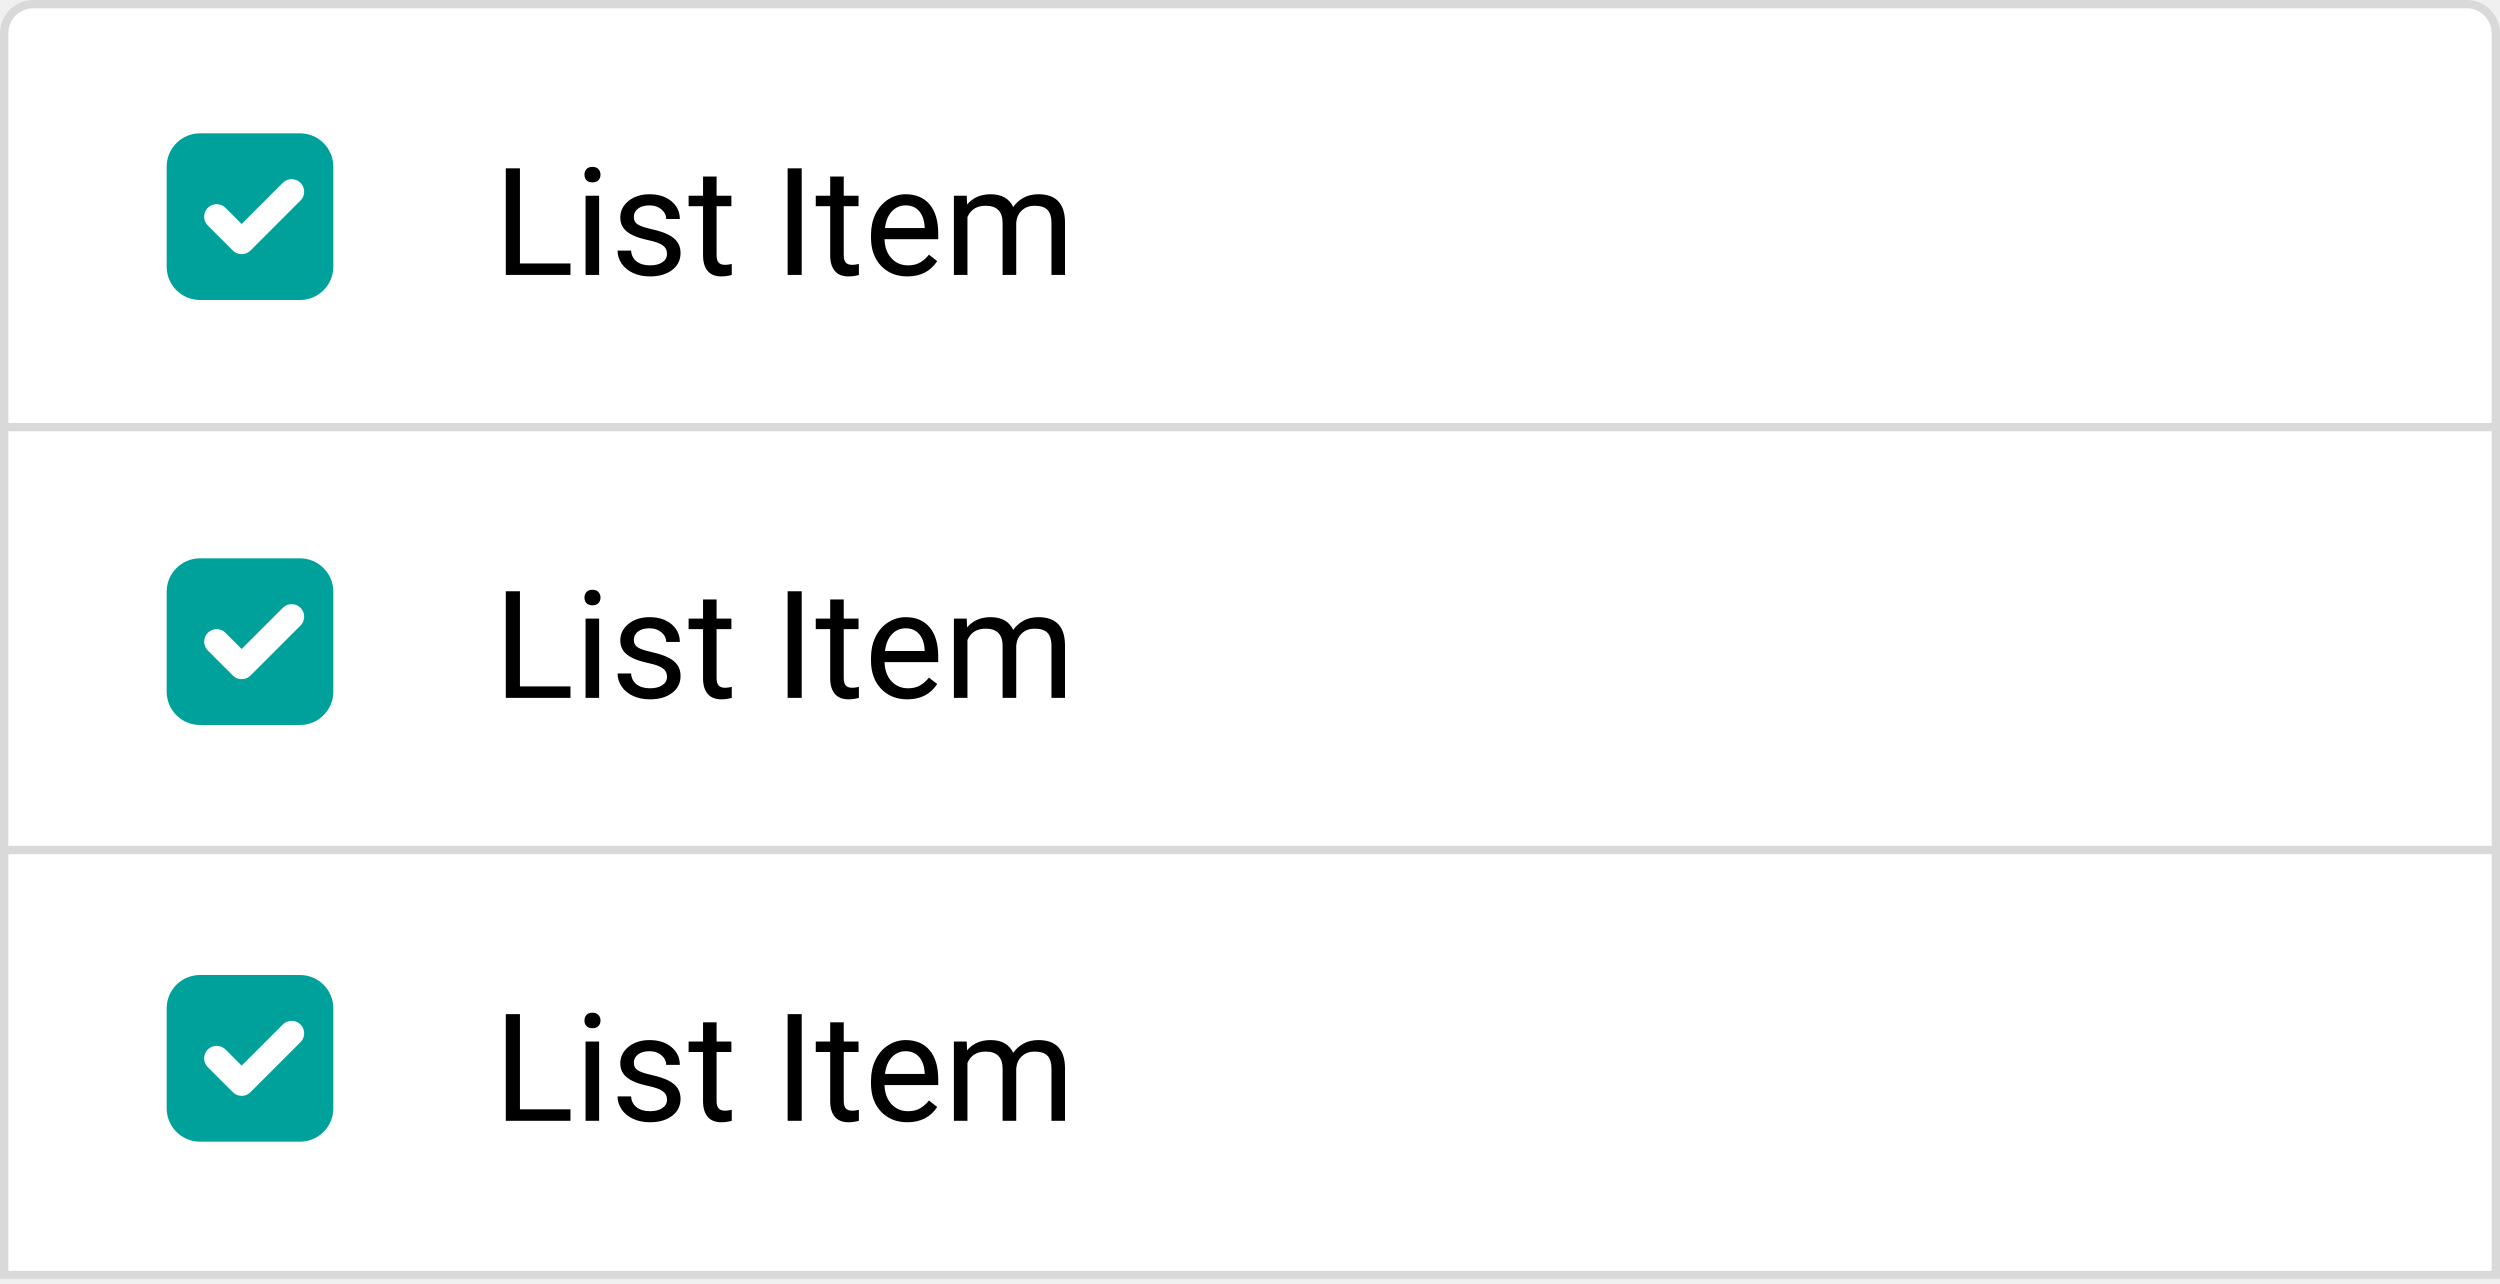
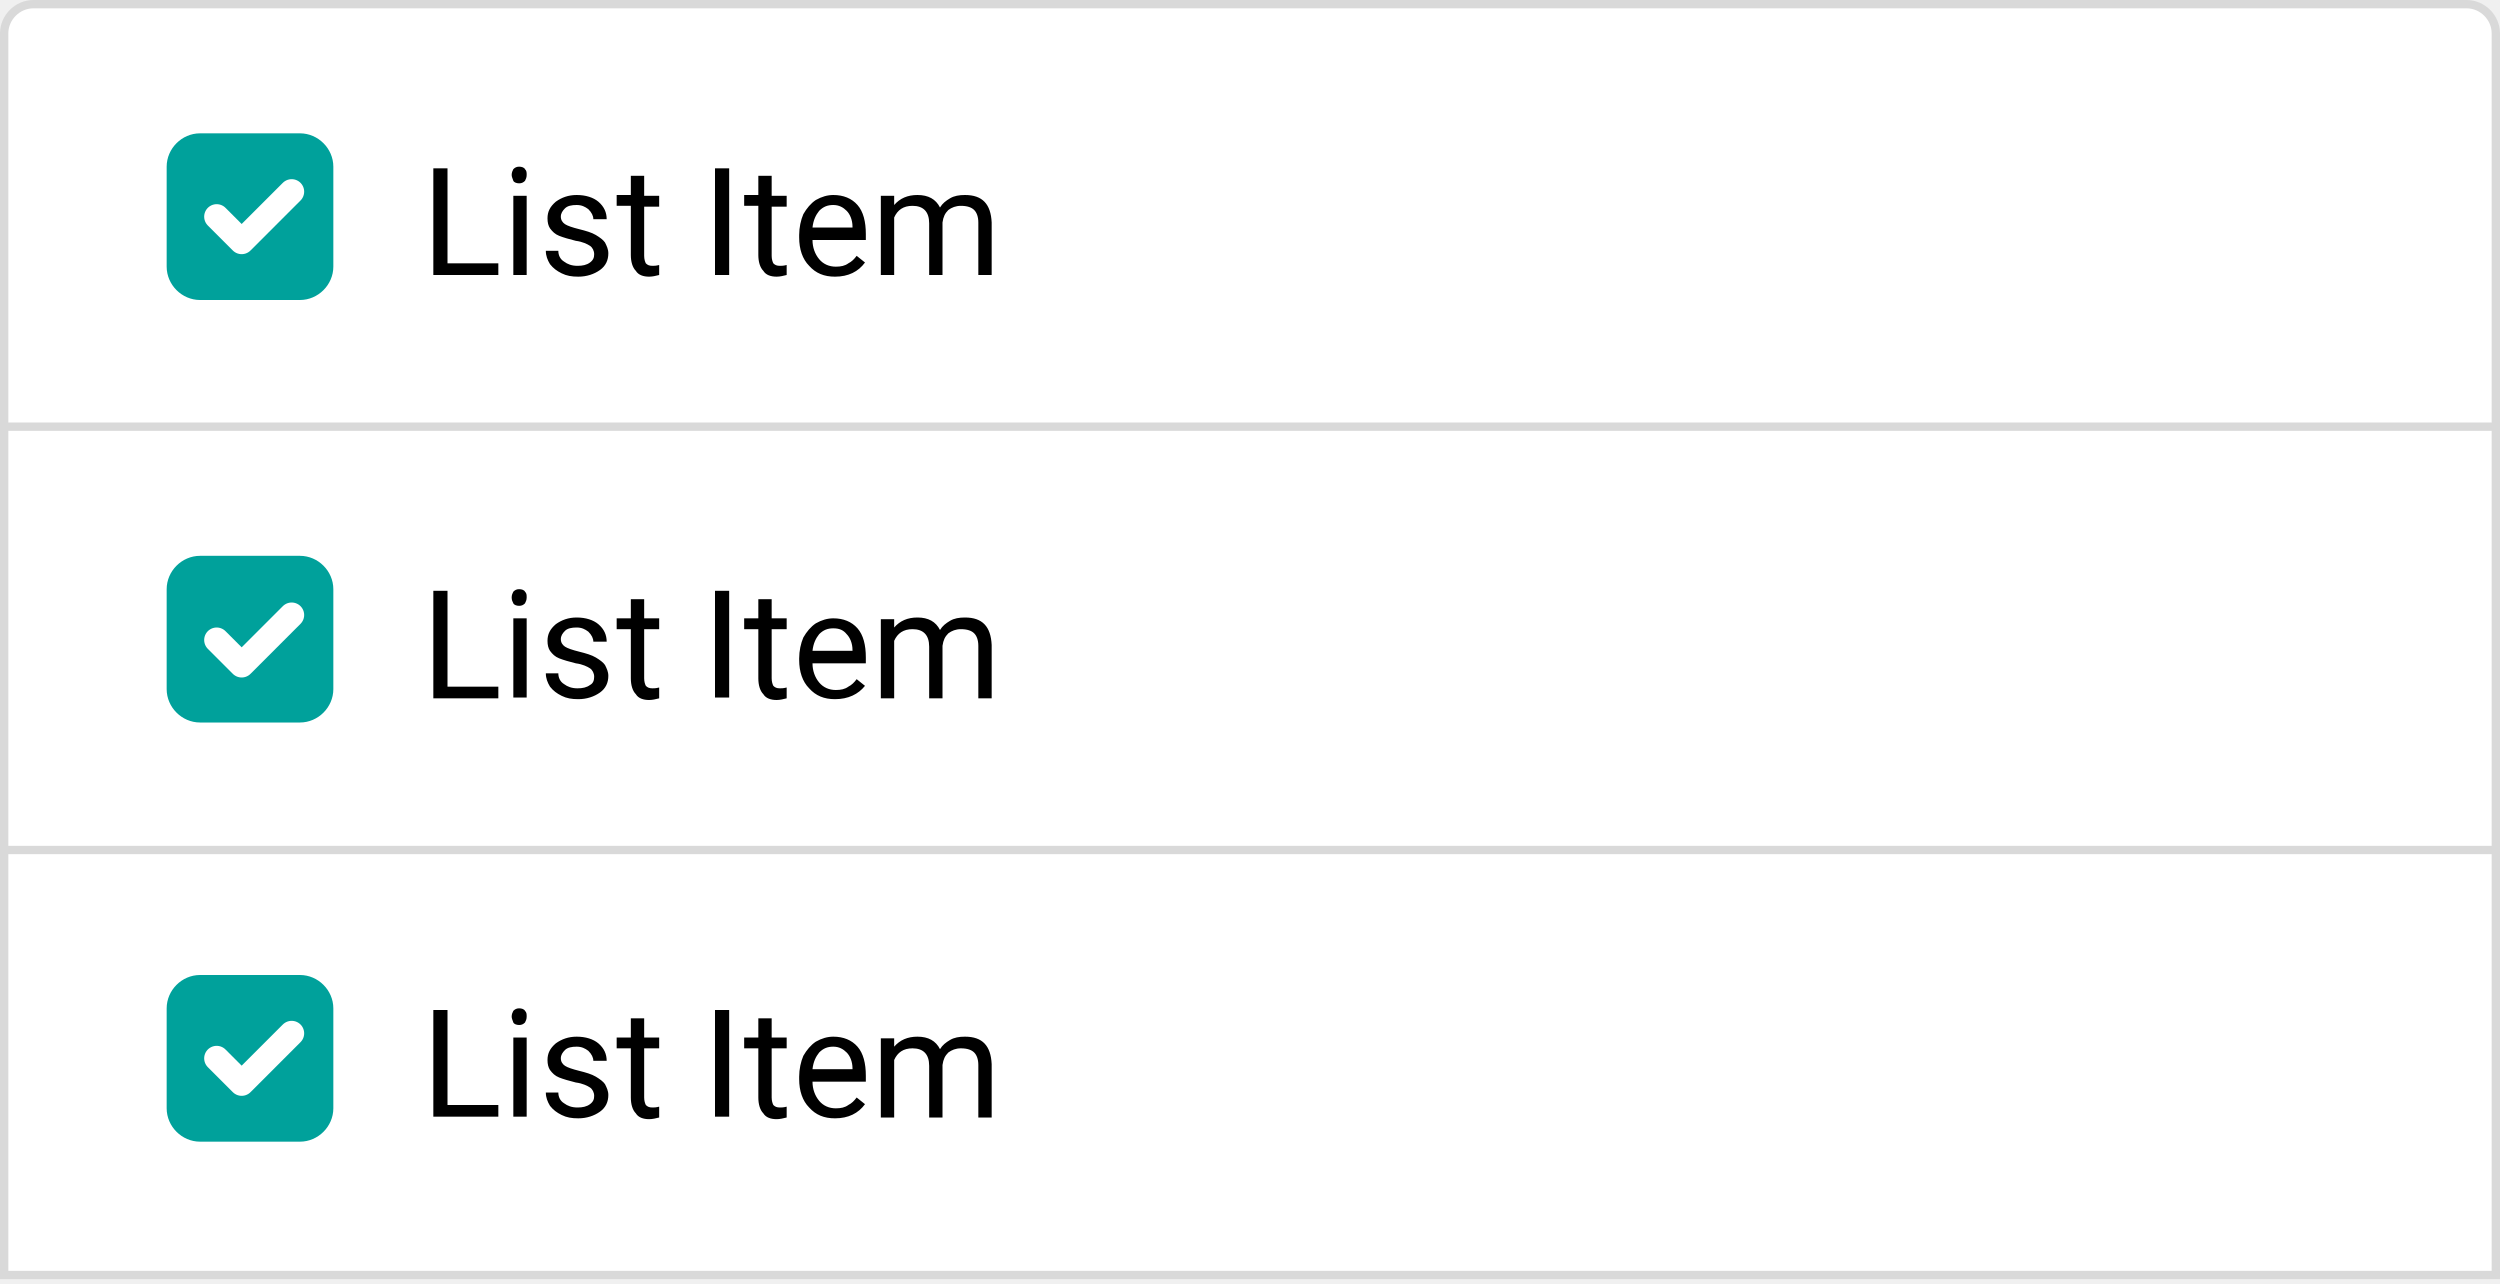
- <svg xmlns="http://www.w3.org/2000/svg" width="300" height="154" viewBox="0 0 300 154" fill="none">
-   <path d="M4 0.5H296C297.933 0.5 299.5 2.067 299.5 4V51.5H0.5V4C0.5 2.067 2.067 0.5 4 0.5Z" fill="white" stroke="#D9D9D9" />
-   <path d="M62.393 31.616H68.457V32.995H60.696V20.199H62.393V31.616ZM71.894 32.995H70.268V23.486H71.894V32.995ZM70.136 20.963C70.136 20.7 70.215 20.477 70.373 20.295C70.537 20.114 70.777 20.023 71.094 20.023C71.41 20.023 71.65 20.114 71.814 20.295C71.978 20.477 72.061 20.7 72.061 20.963C72.061 21.227 71.978 21.447 71.814 21.622C71.65 21.798 71.41 21.886 71.094 21.886C70.777 21.886 70.537 21.798 70.373 21.622C70.215 21.447 70.136 21.227 70.136 20.963ZM80.041 30.473C80.041 30.034 79.874 29.694 79.54 29.453C79.212 29.207 78.635 28.997 77.809 28.821C76.988 28.645 76.335 28.434 75.849 28.188C75.368 27.942 75.011 27.649 74.776 27.309C74.548 26.969 74.434 26.565 74.434 26.096C74.434 25.317 74.762 24.658 75.418 24.119C76.08 23.579 76.924 23.31 77.949 23.31C79.027 23.31 79.9 23.588 80.568 24.145C81.242 24.701 81.579 25.413 81.579 26.281H79.944C79.944 25.835 79.754 25.451 79.373 25.129C78.998 24.807 78.523 24.646 77.949 24.646C77.357 24.646 76.894 24.775 76.561 25.033C76.227 25.29 76.06 25.627 76.06 26.043C76.06 26.436 76.215 26.732 76.525 26.931C76.836 27.13 77.395 27.321 78.204 27.502C79.019 27.684 79.678 27.901 80.182 28.153C80.686 28.405 81.058 28.709 81.298 29.067C81.544 29.418 81.667 29.849 81.667 30.359C81.667 31.208 81.327 31.891 80.647 32.407C79.968 32.916 79.086 33.171 78.002 33.171C77.24 33.171 76.566 33.036 75.981 32.767C75.394 32.497 74.935 32.122 74.601 31.642C74.272 31.156 74.108 30.631 74.108 30.069H75.734C75.764 30.614 75.981 31.047 76.385 31.369C76.795 31.686 77.334 31.844 78.002 31.844C78.617 31.844 79.109 31.721 79.478 31.475C79.853 31.223 80.041 30.889 80.041 30.473ZM85.991 21.183V23.486H87.767V24.743H85.991V30.64C85.991 31.021 86.07 31.308 86.228 31.501C86.387 31.689 86.656 31.783 87.037 31.783C87.225 31.783 87.482 31.747 87.811 31.677V32.995C87.383 33.113 86.967 33.171 86.562 33.171C85.836 33.171 85.288 32.952 84.919 32.512C84.55 32.073 84.365 31.449 84.365 30.64V24.743H82.634V23.486H84.365V21.183H85.991ZM96.204 32.995H94.517V20.199H96.204V32.995ZM101.249 21.183V23.486H103.024V24.743H101.249V30.64C101.249 31.021 101.328 31.308 101.486 31.501C101.645 31.689 101.914 31.783 102.295 31.783C102.482 31.783 102.74 31.747 103.068 31.677V32.995C102.641 33.113 102.225 33.171 101.82 33.171C101.094 33.171 100.546 32.952 100.177 32.512C99.808 32.073 99.623 31.449 99.623 30.64V24.743H97.892V23.486H99.623V21.183H101.249ZM108.878 33.171C107.589 33.171 106.54 32.749 105.731 31.906C104.923 31.056 104.519 29.922 104.519 28.504V28.205C104.519 27.262 104.697 26.421 105.055 25.683C105.418 24.939 105.922 24.359 106.566 23.943C107.217 23.521 107.92 23.31 108.676 23.31C109.912 23.31 110.873 23.717 111.559 24.532C112.244 25.346 112.587 26.512 112.587 28.03V28.706H106.145C106.168 29.644 106.44 30.403 106.962 30.983C107.489 31.557 108.157 31.844 108.966 31.844C109.54 31.844 110.026 31.727 110.425 31.493C110.823 31.258 111.172 30.948 111.471 30.561L112.464 31.334C111.667 32.559 110.472 33.171 108.878 33.171ZM108.676 24.646C108.02 24.646 107.469 24.886 107.023 25.367C106.578 25.841 106.303 26.509 106.197 27.37H110.961V27.247C110.914 26.421 110.691 25.783 110.293 25.331C109.895 24.874 109.355 24.646 108.676 24.646ZM116.006 23.486L116.05 24.54C116.747 23.72 117.688 23.31 118.871 23.31C120.201 23.31 121.106 23.82 121.587 24.839C121.903 24.382 122.313 24.013 122.817 23.732C123.327 23.451 123.928 23.31 124.619 23.31C126.705 23.31 127.766 24.414 127.801 26.623V32.995H126.175V26.72C126.175 26.04 126.02 25.534 125.709 25.2C125.398 24.86 124.877 24.69 124.145 24.69C123.541 24.69 123.04 24.872 122.642 25.235C122.243 25.592 122.012 26.076 121.947 26.685V32.995H120.312V26.764C120.312 25.381 119.636 24.69 118.282 24.69C117.216 24.69 116.486 25.144 116.094 26.052V32.995H114.468V23.486H116.006Z" fill="black" />
-   <rect x="0.5" y="51.25" width="299" height="51" fill="white" stroke="#D9D9D9" />
-   <path d="M62.393 82.366H68.457V83.746H60.696V70.949H62.393V82.366ZM71.894 83.746H70.268V74.236H71.894V83.746ZM70.136 71.713C70.136 71.45 70.215 71.227 70.373 71.045C70.537 70.864 70.777 70.773 71.094 70.773C71.41 70.773 71.65 70.864 71.814 71.045C71.978 71.227 72.061 71.45 72.061 71.713C72.061 71.977 71.978 72.197 71.814 72.372C71.65 72.548 71.41 72.636 71.094 72.636C70.777 72.636 70.537 72.548 70.373 72.372C70.215 72.197 70.136 71.977 70.136 71.713ZM80.041 81.223C80.041 80.784 79.874 80.444 79.54 80.204C79.212 79.957 78.635 79.746 77.809 79.571C76.988 79.395 76.335 79.184 75.849 78.938C75.368 78.692 75.011 78.399 74.776 78.059C74.548 77.719 74.434 77.315 74.434 76.846C74.434 76.067 74.762 75.408 75.418 74.868C76.08 74.329 76.924 74.06 77.949 74.06C79.027 74.06 79.9 74.338 80.568 74.895C81.242 75.451 81.579 76.163 81.579 77.031H79.944C79.944 76.585 79.754 76.201 79.373 75.879C78.998 75.557 78.523 75.396 77.949 75.396C77.357 75.396 76.894 75.525 76.561 75.783C76.227 76.04 76.06 76.377 76.06 76.793C76.06 77.186 76.215 77.482 76.525 77.681C76.836 77.88 77.395 78.071 78.204 78.252C79.019 78.434 79.678 78.651 80.182 78.903C80.686 79.155 81.058 79.459 81.298 79.817C81.544 80.168 81.667 80.599 81.667 81.109C81.667 81.958 81.327 82.641 80.647 83.157C79.968 83.666 79.086 83.921 78.002 83.921C77.24 83.921 76.566 83.787 75.981 83.517C75.394 83.247 74.935 82.872 74.601 82.392C74.272 81.906 74.108 81.381 74.108 80.819H75.734C75.764 81.364 75.981 81.797 76.385 82.12C76.795 82.436 77.334 82.594 78.002 82.594C78.617 82.594 79.109 82.471 79.478 82.225C79.853 81.973 80.041 81.639 80.041 81.223ZM85.991 71.933V74.236H87.767V75.493H85.991V81.39C85.991 81.771 86.07 82.058 86.228 82.251C86.387 82.439 86.656 82.533 87.037 82.533C87.225 82.533 87.482 82.497 87.811 82.427V83.746C87.383 83.863 86.967 83.921 86.562 83.921C85.836 83.921 85.288 83.701 84.919 83.262C84.55 82.823 84.365 82.199 84.365 81.39V75.493H82.634V74.236H84.365V71.933H85.991ZM96.204 83.746H94.517V70.949H96.204V83.746ZM101.249 71.933V74.236H103.024V75.493H101.249V81.39C101.249 81.771 101.328 82.058 101.486 82.251C101.645 82.439 101.914 82.533 102.295 82.533C102.482 82.533 102.74 82.497 103.068 82.427V83.746C102.641 83.863 102.225 83.921 101.82 83.921C101.094 83.921 100.546 83.701 100.177 83.262C99.808 82.823 99.623 82.199 99.623 81.39V75.493H97.892V74.236H99.623V71.933H101.249ZM108.878 83.921C107.589 83.921 106.54 83.499 105.731 82.656C104.923 81.806 104.519 80.672 104.519 79.254V78.955C104.519 78.012 104.697 77.171 105.055 76.433C105.418 75.689 105.922 75.109 106.566 74.693C107.217 74.271 107.92 74.06 108.676 74.06C109.912 74.06 110.873 74.467 111.559 75.282C112.244 76.096 112.587 77.262 112.587 78.78V79.456H106.145C106.168 80.394 106.44 81.153 106.962 81.733C107.489 82.307 108.157 82.594 108.966 82.594C109.54 82.594 110.026 82.477 110.425 82.243C110.823 82.008 111.172 81.698 111.471 81.311L112.464 82.084C111.667 83.309 110.472 83.921 108.878 83.921ZM108.676 75.396C108.02 75.396 107.469 75.636 107.023 76.117C106.578 76.591 106.303 77.259 106.197 78.121H110.961V77.997C110.914 77.171 110.691 76.533 110.293 76.081C109.895 75.624 109.355 75.396 108.676 75.396ZM116.006 74.236L116.05 75.29C116.747 74.47 117.688 74.06 118.871 74.06C120.201 74.06 121.106 74.57 121.587 75.589C121.903 75.132 122.313 74.763 122.817 74.482C123.327 74.201 123.928 74.06 124.619 74.06C126.705 74.06 127.766 75.164 127.801 77.373V83.746H126.175V77.47C126.175 76.79 126.02 76.284 125.709 75.95C125.398 75.61 124.877 75.44 124.145 75.44C123.541 75.44 123.04 75.621 122.642 75.985C122.243 76.342 122.012 76.826 121.947 77.435V83.746H120.312V77.514C120.312 76.131 119.636 75.44 118.282 75.44C117.216 75.44 116.486 75.894 116.094 76.802V83.746H114.468V74.236H116.006Z" fill="black" />
-   <rect x="0.5" y="102" width="299" height="51" fill="white" stroke="#D9D9D9" />
-   <path d="M62.393 133.116H68.457V134.495H60.696V121.699H62.393V133.116ZM71.894 134.495H70.268V124.986H71.894V134.495ZM70.136 122.463C70.136 122.2 70.215 121.977 70.373 121.795C70.537 121.614 70.777 121.523 71.094 121.523C71.41 121.523 71.65 121.614 71.814 121.795C71.978 121.977 72.061 122.2 72.061 122.463C72.061 122.727 71.978 122.947 71.814 123.122C71.65 123.298 71.41 123.386 71.094 123.386C70.777 123.386 70.537 123.298 70.373 123.122C70.215 122.947 70.136 122.727 70.136 122.463ZM80.041 131.973C80.041 131.534 79.874 131.194 79.54 130.953C79.212 130.707 78.635 130.496 77.809 130.321C76.988 130.145 76.335 129.934 75.849 129.688C75.368 129.442 75.011 129.149 74.776 128.809C74.548 128.469 74.434 128.065 74.434 127.596C74.434 126.817 74.762 126.158 75.418 125.619C76.08 125.079 76.924 124.81 77.949 124.81C79.027 124.81 79.9 125.088 80.568 125.645C81.242 126.202 81.579 126.913 81.579 127.781H79.944C79.944 127.335 79.754 126.952 79.373 126.629C78.998 126.307 78.523 126.146 77.949 126.146C77.357 126.146 76.894 126.275 76.561 126.533C76.227 126.79 76.06 127.127 76.06 127.543C76.06 127.936 76.215 128.232 76.525 128.431C76.836 128.63 77.395 128.821 78.204 129.002C79.019 129.184 79.678 129.401 80.182 129.653C80.686 129.905 81.058 130.209 81.298 130.567C81.544 130.918 81.667 131.349 81.667 131.859C81.667 132.708 81.327 133.391 80.647 133.907C79.968 134.416 79.086 134.671 78.002 134.671C77.24 134.671 76.566 134.536 75.981 134.267C75.394 133.997 74.935 133.622 74.601 133.142C74.272 132.656 74.108 132.131 74.108 131.569H75.734C75.764 132.114 75.981 132.547 76.385 132.87C76.795 133.186 77.334 133.344 78.002 133.344C78.617 133.344 79.109 133.221 79.478 132.975C79.853 132.723 80.041 132.389 80.041 131.973ZM85.991 122.683V124.986H87.767V126.243H85.991V132.14C85.991 132.521 86.07 132.808 86.228 133.001C86.387 133.189 86.656 133.283 87.037 133.283C87.225 133.283 87.482 133.247 87.811 133.177V134.495C87.383 134.613 86.967 134.671 86.562 134.671C85.836 134.671 85.288 134.452 84.919 134.012C84.55 133.573 84.365 132.949 84.365 132.14V126.243H82.634V124.986H84.365V122.683H85.991ZM96.204 134.495H94.517V121.699H96.204V134.495ZM101.249 122.683V124.986H103.024V126.243H101.249V132.14C101.249 132.521 101.328 132.808 101.486 133.001C101.645 133.189 101.914 133.283 102.295 133.283C102.482 133.283 102.74 133.247 103.068 133.177V134.495C102.641 134.613 102.225 134.671 101.82 134.671C101.094 134.671 100.546 134.452 100.177 134.012C99.808 133.573 99.623 132.949 99.623 132.14V126.243H97.892V124.986H99.623V122.683H101.249ZM108.878 134.671C107.589 134.671 106.54 134.249 105.731 133.406C104.923 132.556 104.519 131.422 104.519 130.004V129.705C104.519 128.762 104.697 127.921 105.055 127.183C105.418 126.439 105.922 125.859 106.566 125.443C107.217 125.021 107.92 124.81 108.676 124.81C109.912 124.81 110.873 125.217 111.559 126.032C112.244 126.846 112.587 128.012 112.587 129.53V130.206H106.145C106.168 131.144 106.44 131.903 106.962 132.483C107.489 133.057 108.157 133.344 108.966 133.344C109.54 133.344 110.026 133.227 110.425 132.993C110.823 132.758 111.172 132.448 111.471 132.061L112.464 132.834C111.667 134.059 110.472 134.671 108.878 134.671ZM108.676 126.146C108.02 126.146 107.469 126.386 107.023 126.867C106.578 127.341 106.303 128.009 106.197 128.87H110.961V128.747C110.914 127.921 110.691 127.283 110.293 126.831C109.895 126.374 109.355 126.146 108.676 126.146ZM116.006 124.986L116.05 126.04C116.747 125.22 117.688 124.81 118.871 124.81C120.201 124.81 121.106 125.32 121.587 126.339C121.903 125.882 122.313 125.513 122.817 125.232C123.327 124.951 123.928 124.81 124.619 124.81C126.705 124.81 127.766 125.914 127.801 128.123V134.495H126.175V128.22C126.175 127.54 126.02 127.034 125.709 126.7C125.398 126.36 124.877 126.19 124.145 126.19C123.541 126.19 123.04 126.371 122.642 126.735C122.243 127.092 122.012 127.576 121.947 128.185V134.495H120.312V128.264C120.312 126.881 119.636 126.19 118.282 126.19C117.216 126.19 116.486 126.644 116.094 127.552V134.495H114.468V124.986H116.006Z" fill="black" />
-   <rect x="20.5" y="16.5" width="19" height="19" rx="3.5" fill="#00A19B" stroke="#00A19B" />
-   <path d="M26 26L29 29L35 23" stroke="white" stroke-width="3" stroke-linecap="round" stroke-linejoin="round" />
-   <rect x="20.5" y="67.5" width="19" height="19" rx="3.5" fill="#00A19B" stroke="#00A19B" />
-   <path d="M26 77L29 80L35 74" stroke="white" stroke-width="3" stroke-linecap="round" stroke-linejoin="round" />
-   <rect x="20.5" y="117.5" width="19" height="19" rx="3.5" fill="#00A19B" stroke="#00A19B" />
-   <path d="M26 127L29 130L35 124" stroke="white" stroke-width="3" stroke-linecap="round" stroke-linejoin="round" />
+ <svg xmlns="http://www.w3.org/2000/svg" version="1.1" id="圖層_1" x="0px" y="0px" viewBox="0 0 300 154" style="enable-background:new 0 0 300 154;" xml:space="preserve">
+   <style type="text/css">
+ 	.st0{fill:#FFFFFF;stroke:#D9D9D9;}
+ 	.st1{fill:none;stroke:#FFFFFF;stroke-width:3;stroke-linecap:round;stroke-linejoin:round;}
+ 	.st2{fill:#00A19B;stroke:#00A19B;}
+ </style>
+   <path class="st0" d="M4,0.5h292c1.9,0,3.5,1.6,3.5,3.5v47.5H0.5V4C0.5,2.1,2.1,0.5,4,0.5z" />
+   <rect x="0.5" y="51.2" class="st0" width="299" height="51" />
+   <rect x="0.5" y="102" class="st0" width="299" height="51" />
+   <path class="st1" d="M26,77l3,3l6-6" />
+   <path class="st1" d="M26,127l3,3l6-6" />
+   <path d="M53.7,31.6h6.1V33H52V20.2h1.7V31.6z M63.2,33h-1.6v-9.5h1.6V33z M61.4,21c0-0.3,0.1-0.5,0.2-0.7c0.2-0.2,0.4-0.3,0.7-0.3  c0.3,0,0.6,0.1,0.7,0.3c0.2,0.2,0.2,0.4,0.2,0.7c0,0.3-0.1,0.5-0.2,0.7c-0.2,0.2-0.4,0.3-0.7,0.3c-0.3,0-0.6-0.1-0.7-0.3  C61.5,21.4,61.4,21.2,61.4,21z M71.3,30.5c0-0.4-0.2-0.8-0.5-1c-0.3-0.2-0.9-0.5-1.7-0.6c-0.8-0.2-1.5-0.4-2-0.6  c-0.5-0.2-0.8-0.5-1.1-0.9c-0.2-0.3-0.3-0.7-0.3-1.2c0-0.8,0.3-1.4,1-2c0.7-0.5,1.5-0.8,2.5-0.8c1.1,0,2,0.3,2.6,0.8  c0.7,0.6,1,1.3,1,2.1h-1.6c0-0.4-0.2-0.8-0.6-1.2c-0.4-0.3-0.8-0.5-1.4-0.5c-0.6,0-1.1,0.1-1.4,0.4c-0.3,0.3-0.5,0.6-0.5,1  c0,0.4,0.2,0.7,0.5,0.9c0.3,0.2,0.9,0.4,1.7,0.6c0.8,0.2,1.5,0.4,2,0.7c0.5,0.3,0.9,0.6,1.1,0.9c0.2,0.4,0.4,0.8,0.4,1.3  c0,0.8-0.3,1.5-1,2c-0.7,0.5-1.6,0.8-2.6,0.8c-0.8,0-1.4-0.1-2-0.4c-0.6-0.3-1-0.6-1.4-1.1c-0.3-0.5-0.5-1-0.5-1.6H67  c0,0.5,0.2,1,0.7,1.3c0.4,0.3,0.9,0.5,1.6,0.5c0.6,0,1.1-0.1,1.5-0.4C71.2,31.2,71.3,30.9,71.3,30.5z M77.3,21.2v2.3h1.8v1.3h-1.8  v5.9c0,0.4,0.1,0.7,0.2,0.9c0.2,0.2,0.4,0.3,0.8,0.3c0.2,0,0.4,0,0.8-0.1V33c-0.4,0.1-0.8,0.2-1.2,0.2c-0.7,0-1.3-0.2-1.6-0.7  c-0.4-0.4-0.6-1.1-0.6-1.9v-5.9h-1.7v-1.3h1.7v-2.3H77.3z M87.5,33h-1.7V20.2h1.7V33z M92.6,21.2v2.3h1.8v1.3h-1.8v5.9  c0,0.4,0.1,0.7,0.2,0.9c0.2,0.2,0.4,0.3,0.8,0.3c0.2,0,0.4,0,0.8-0.1V33c-0.4,0.1-0.8,0.2-1.2,0.2c-0.7,0-1.3-0.2-1.6-0.7  c-0.4-0.4-0.6-1.1-0.6-1.9v-5.9h-1.7v-1.3h1.7v-2.3H92.6z M100.2,33.2c-1.3,0-2.3-0.4-3.1-1.3c-0.8-0.8-1.2-2-1.2-3.4v-0.3  c0-0.9,0.2-1.8,0.5-2.5c0.4-0.7,0.9-1.3,1.5-1.7c0.7-0.4,1.4-0.6,2.1-0.6c1.2,0,2.2,0.4,2.9,1.2c0.7,0.8,1,2,1,3.5v0.7h-6.4  c0,0.9,0.3,1.7,0.8,2.3c0.5,0.6,1.2,0.9,2,0.9c0.6,0,1.1-0.1,1.5-0.4c0.4-0.2,0.7-0.5,1-0.9l1,0.8C103,32.6,101.8,33.2,100.2,33.2z   M100,24.6c-0.7,0-1.2,0.2-1.7,0.7c-0.4,0.5-0.7,1.1-0.8,2h4.8v-0.1c0-0.8-0.3-1.5-0.7-1.9C101.2,24.9,100.7,24.6,100,24.6z   M107.3,23.5l0,1.1c0.7-0.8,1.6-1.2,2.8-1.2c1.3,0,2.2,0.5,2.7,1.5c0.3-0.5,0.7-0.8,1.2-1.1c0.5-0.3,1.1-0.4,1.8-0.4  c2.1,0,3.1,1.1,3.2,3.3V33h-1.6v-6.3c0-0.7-0.2-1.2-0.5-1.5c-0.3-0.3-0.8-0.5-1.6-0.5c-0.6,0-1.1,0.2-1.5,0.5  c-0.4,0.4-0.6,0.8-0.7,1.5V33h-1.6v-6.2c0-1.4-0.7-2.1-2-2.1c-1.1,0-1.8,0.5-2.2,1.4V33h-1.6v-9.5H107.3z" />
+   <path class="st2" d="M24,16.5h12c1.9,0,3.5,1.6,3.5,3.5v12c0,1.9-1.6,3.5-3.5,3.5H24c-1.9,0-3.5-1.6-3.5-3.5V20  C20.5,18.1,22.1,16.5,24,16.5z" />
+   <path class="st1" d="M26,26l3,3l6-6" />
+   <path class="st1" d="M26,77l3,3l6-6" />
+   <path d="M53.7,82.4h6.1v1.4H52V70.9h1.7V82.4z M63.2,83.7h-1.6v-9.5h1.6V83.7z M61.4,71.7c0-0.3,0.1-0.5,0.2-0.7  c0.2-0.2,0.4-0.3,0.7-0.3c0.3,0,0.6,0.1,0.7,0.3c0.2,0.2,0.2,0.4,0.2,0.7c0,0.3-0.1,0.5-0.2,0.7c-0.2,0.2-0.4,0.3-0.7,0.3  c-0.3,0-0.6-0.1-0.7-0.3C61.5,72.2,61.4,72,61.4,71.7z M71.3,81.2c0-0.4-0.2-0.8-0.5-1c-0.3-0.2-0.9-0.5-1.7-0.6  c-0.8-0.2-1.5-0.4-2-0.6c-0.5-0.2-0.8-0.5-1.1-0.9c-0.2-0.3-0.3-0.7-0.3-1.2c0-0.8,0.3-1.4,1-2c0.7-0.5,1.5-0.8,2.5-0.8  c1.1,0,2,0.3,2.6,0.8c0.7,0.6,1,1.3,1,2.1h-1.6c0-0.4-0.2-0.8-0.6-1.2c-0.4-0.3-0.8-0.5-1.4-0.5c-0.6,0-1.1,0.1-1.4,0.4  c-0.3,0.3-0.5,0.6-0.5,1c0,0.4,0.2,0.7,0.5,0.9c0.3,0.2,0.9,0.4,1.7,0.6c0.8,0.2,1.5,0.4,2,0.7c0.5,0.3,0.9,0.6,1.1,0.9  c0.2,0.4,0.4,0.8,0.4,1.3c0,0.8-0.3,1.5-1,2c-0.7,0.5-1.6,0.8-2.6,0.8c-0.8,0-1.4-0.1-2-0.4c-0.6-0.3-1-0.6-1.4-1.1  c-0.3-0.5-0.5-1-0.5-1.6H67c0,0.5,0.2,1,0.7,1.3c0.4,0.3,0.9,0.5,1.6,0.5c0.6,0,1.1-0.1,1.5-0.4C71.2,82,71.3,81.6,71.3,81.2z   M77.3,71.9v2.3h1.8v1.3h-1.8v5.9c0,0.4,0.1,0.7,0.2,0.9c0.2,0.2,0.4,0.3,0.8,0.3c0.2,0,0.4,0,0.8-0.1v1.3c-0.4,0.1-0.8,0.2-1.2,0.2  c-0.7,0-1.3-0.2-1.6-0.7c-0.4-0.4-0.6-1.1-0.6-1.9v-5.9h-1.7v-1.3h1.7v-2.3H77.3z M87.5,83.7h-1.7V70.9h1.7V83.7z M92.6,71.9v2.3  h1.8v1.3h-1.8v5.9c0,0.4,0.1,0.7,0.2,0.9c0.2,0.2,0.4,0.3,0.8,0.3c0.2,0,0.4,0,0.8-0.1v1.3c-0.4,0.1-0.8,0.2-1.2,0.2  c-0.7,0-1.3-0.2-1.6-0.7c-0.4-0.4-0.6-1.1-0.6-1.9v-5.9h-1.7v-1.3h1.7v-2.3H92.6z M100.2,83.9c-1.3,0-2.3-0.4-3.1-1.3  c-0.8-0.8-1.2-2-1.2-3.4V79c0-0.9,0.2-1.8,0.5-2.5c0.4-0.7,0.9-1.3,1.5-1.7c0.7-0.4,1.4-0.6,2.1-0.6c1.2,0,2.2,0.4,2.9,1.2  c0.7,0.8,1,2,1,3.5v0.7h-6.4c0,0.9,0.3,1.7,0.8,2.3c0.5,0.6,1.2,0.9,2,0.9c0.6,0,1.1-0.1,1.5-0.4c0.4-0.2,0.7-0.5,1-0.9l1,0.8  C103,83.3,101.8,83.9,100.2,83.9z M100,75.4c-0.7,0-1.2,0.2-1.7,0.7c-0.4,0.5-0.7,1.1-0.8,2h4.8V78c0-0.8-0.3-1.5-0.7-1.9  C101.2,75.6,100.7,75.4,100,75.4z M107.3,74.2l0,1.1c0.7-0.8,1.6-1.2,2.8-1.2c1.3,0,2.2,0.5,2.7,1.5c0.3-0.5,0.7-0.8,1.2-1.1  c0.5-0.3,1.1-0.4,1.8-0.4c2.1,0,3.1,1.1,3.2,3.3v6.4h-1.6v-6.3c0-0.7-0.2-1.2-0.5-1.5c-0.3-0.3-0.8-0.5-1.6-0.5  c-0.6,0-1.1,0.2-1.5,0.5c-0.4,0.4-0.6,0.8-0.7,1.5v6.3h-1.6v-6.2c0-1.4-0.7-2.1-2-2.1c-1.1,0-1.8,0.5-2.2,1.4v6.9h-1.6v-9.5H107.3z" />
+   <path class="st2" d="M24,67.2h12c1.9,0,3.5,1.6,3.5,3.5v12c0,1.9-1.6,3.5-3.5,3.5H24c-1.9,0-3.5-1.6-3.5-3.5v-12  C20.5,68.8,22.1,67.2,24,67.2z" />
+   <path class="st1" d="M26,76.8l3,3l6-6" />
+   <path d="M53.7,132.6h6.1v1.4H52v-12.8h1.7V132.6z M63.2,134h-1.6v-9.5h1.6V134z M61.4,122c0-0.3,0.1-0.5,0.2-0.7  c0.2-0.2,0.4-0.3,0.7-0.3c0.3,0,0.6,0.1,0.7,0.3c0.2,0.2,0.2,0.4,0.2,0.7c0,0.3-0.1,0.5-0.2,0.7c-0.2,0.2-0.4,0.3-0.7,0.3  c-0.3,0-0.6-0.1-0.7-0.3C61.5,122.4,61.4,122.2,61.4,122z M71.3,131.5c0-0.4-0.2-0.8-0.5-1c-0.3-0.2-0.9-0.5-1.7-0.6  c-0.8-0.2-1.5-0.4-2-0.6c-0.5-0.2-0.8-0.5-1.1-0.9c-0.2-0.3-0.3-0.7-0.3-1.2c0-0.8,0.3-1.4,1-2c0.7-0.5,1.5-0.8,2.5-0.8  c1.1,0,2,0.3,2.6,0.8c0.7,0.6,1,1.3,1,2.1h-1.6c0-0.4-0.2-0.8-0.6-1.2c-0.4-0.3-0.8-0.5-1.4-0.5c-0.6,0-1.1,0.1-1.4,0.4  c-0.3,0.3-0.5,0.6-0.5,1c0,0.4,0.2,0.7,0.5,0.9c0.3,0.2,0.9,0.4,1.7,0.6c0.8,0.2,1.5,0.4,2,0.7c0.5,0.3,0.9,0.6,1.1,0.9  c0.2,0.4,0.4,0.8,0.4,1.3c0,0.8-0.3,1.5-1,2c-0.7,0.5-1.6,0.8-2.6,0.8c-0.8,0-1.4-0.1-2-0.4c-0.6-0.3-1-0.6-1.4-1.1  c-0.3-0.5-0.5-1-0.5-1.6H67c0,0.5,0.2,1,0.7,1.3c0.4,0.3,0.9,0.5,1.6,0.5c0.6,0,1.1-0.1,1.5-0.4C71.2,132.2,71.3,131.9,71.3,131.5z   M77.3,122.2v2.3h1.8v1.3h-1.8v5.9c0,0.4,0.1,0.7,0.2,0.9c0.2,0.2,0.4,0.3,0.8,0.3c0.2,0,0.4,0,0.8-0.1v1.3  c-0.4,0.1-0.8,0.2-1.2,0.2c-0.7,0-1.3-0.2-1.6-0.7c-0.4-0.4-0.6-1.1-0.6-1.9v-5.9h-1.7v-1.3h1.7v-2.3H77.3z M87.5,134h-1.7v-12.8  h1.7V134z M92.6,122.2v2.3h1.8v1.3h-1.8v5.9c0,0.4,0.1,0.7,0.2,0.9c0.2,0.2,0.4,0.3,0.8,0.3c0.2,0,0.4,0,0.8-0.1v1.3  c-0.4,0.1-0.8,0.2-1.2,0.2c-0.7,0-1.3-0.2-1.6-0.7c-0.4-0.4-0.6-1.1-0.6-1.9v-5.9h-1.7v-1.3h1.7v-2.3H92.6z M100.2,134.2  c-1.3,0-2.3-0.4-3.1-1.3c-0.8-0.8-1.2-2-1.2-3.4v-0.3c0-0.9,0.2-1.8,0.5-2.5c0.4-0.7,0.9-1.3,1.5-1.7c0.7-0.4,1.4-0.6,2.1-0.6  c1.2,0,2.2,0.4,2.9,1.2c0.7,0.8,1,2,1,3.5v0.7h-6.4c0,0.9,0.3,1.7,0.8,2.3c0.5,0.6,1.2,0.9,2,0.9c0.6,0,1.1-0.1,1.5-0.4  c0.4-0.2,0.7-0.5,1-0.9l1,0.8C103,133.6,101.8,134.2,100.2,134.2z M100,125.6c-0.7,0-1.2,0.2-1.7,0.7c-0.4,0.5-0.7,1.1-0.8,2h4.8  v-0.1c0-0.8-0.3-1.5-0.7-1.9C101.2,125.9,100.7,125.6,100,125.6z M107.3,124.5l0,1.1c0.7-0.8,1.6-1.2,2.8-1.2c1.3,0,2.2,0.5,2.7,1.5  c0.3-0.5,0.7-0.8,1.2-1.1c0.5-0.3,1.1-0.4,1.8-0.4c2.1,0,3.1,1.1,3.2,3.3v6.4h-1.6v-6.3c0-0.7-0.2-1.2-0.5-1.5  c-0.3-0.3-0.8-0.5-1.6-0.5c-0.6,0-1.1,0.2-1.5,0.5c-0.4,0.4-0.6,0.8-0.7,1.5v6.3h-1.6v-6.2c0-1.4-0.7-2.1-2-2.1  c-1.1,0-1.8,0.5-2.2,1.4v6.9h-1.6v-9.5H107.3z" />
+   <path class="st2" d="M24,117.5h12c1.9,0,3.5,1.6,3.5,3.5v12c0,1.9-1.6,3.5-3.5,3.5H24c-1.9,0-3.5-1.6-3.5-3.5v-12  C20.5,119.1,22.1,117.5,24,117.5z" />
+   <path class="st1" d="M26,127l3,3l6-6" />
</svg>
